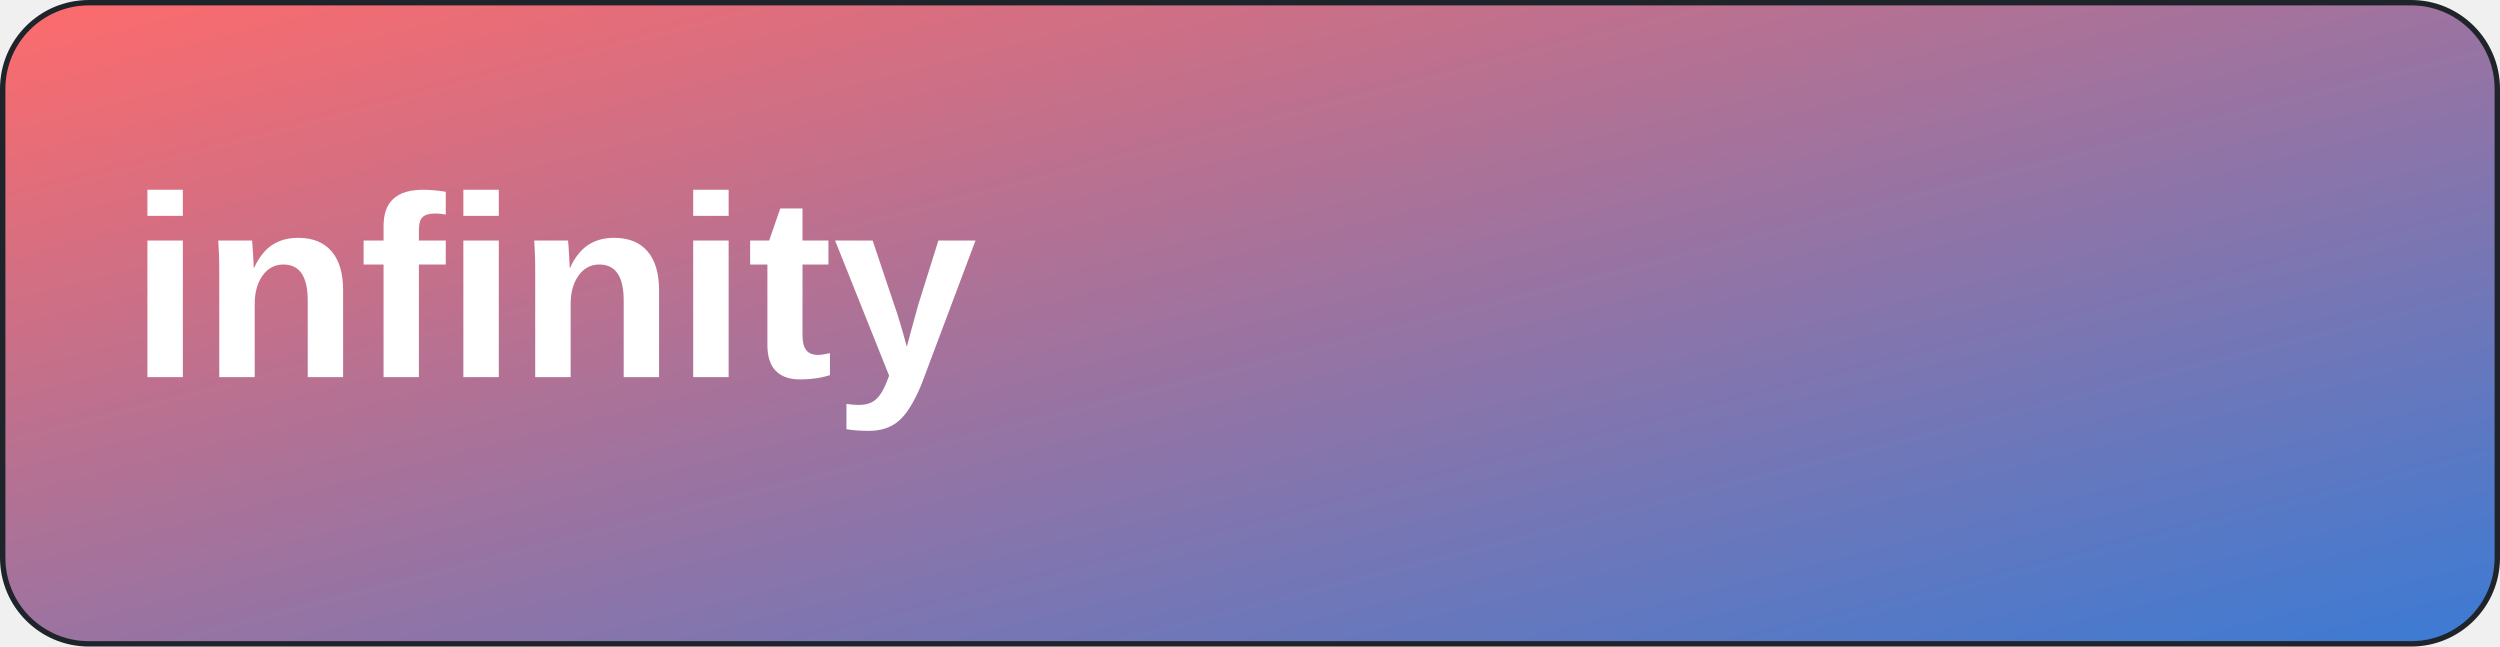
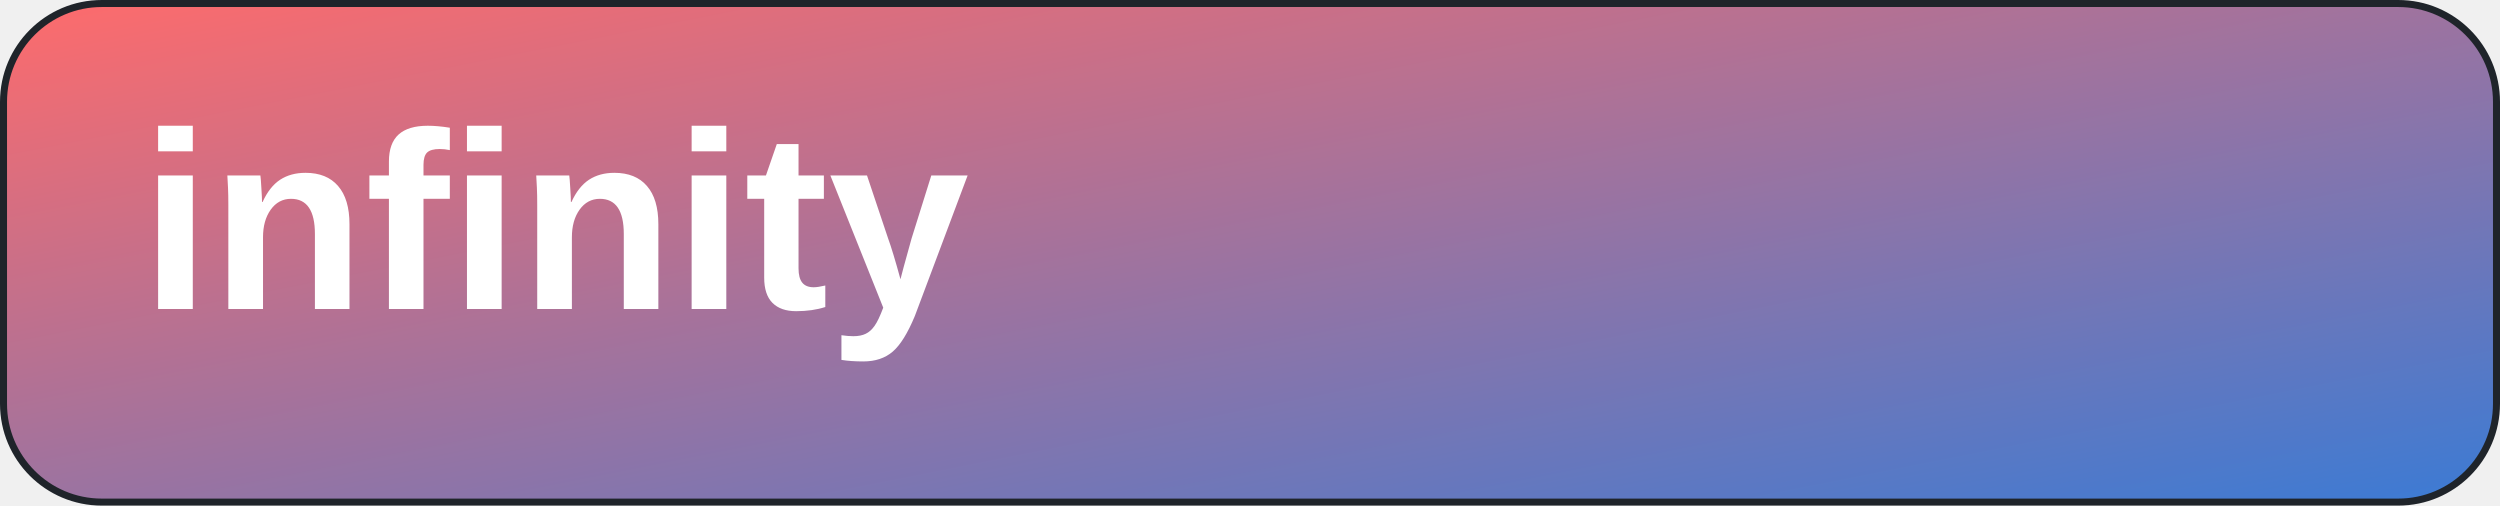
- <svg xmlns="http://www.w3.org/2000/svg" width="464" height="120" viewBox="0 0 464 120" fill="none">
+ <svg xmlns="http://www.w3.org/2000/svg" width="356" height="72" viewBox="0 0 356 72" fill="none">
  <defs>
    <linearGradient id="g" x1="0" y1="0" x2="1" y2="1">
      <stop offset="0%" stop-color="#ff6b6b" />
      <stop offset="100%" stop-color="#3a7bd5" />
    </linearGradient>
  </defs>
-   <rect x="0.5" y="0.5" width="463" height="119" rx="16" fill="url(#g)" stroke="#1f242a" />
-   <text x="24" y="70.0" font-family="Arial, sans-serif" font-size="48" font-weight="800" fill="#ffffff">infinity</text>
+   <rect x="0.5" y="0.5" width="355" height="71" rx="14" fill="url(#g)" stroke="#1f242a" />
+   <text x="20" y="44.0" font-family="Arial, sans-serif" font-size="36" font-weight="800" fill="#ffffff">infinity</text>
</svg>
